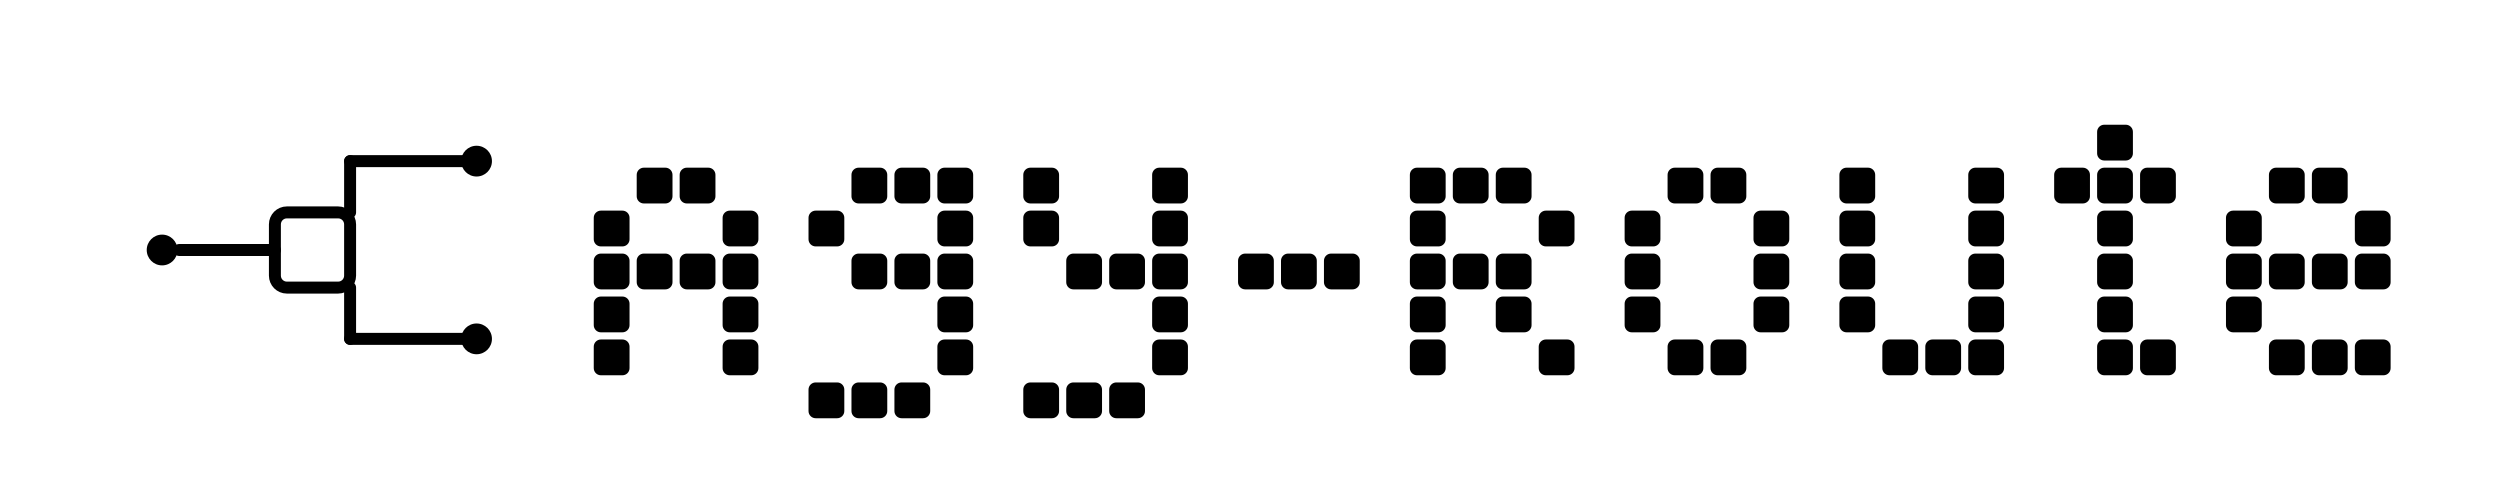
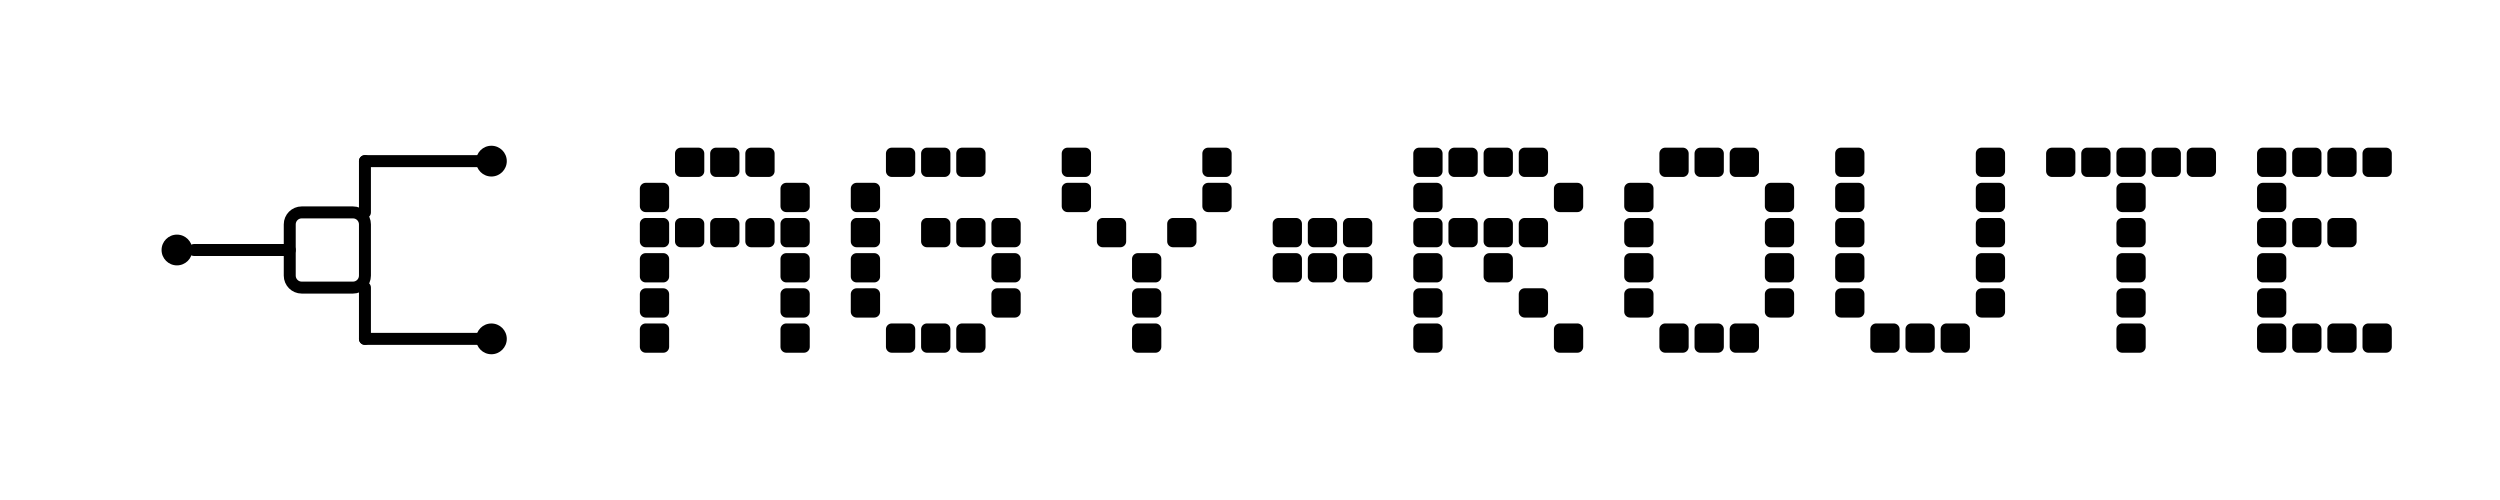
<svg xmlns="http://www.w3.org/2000/svg" viewBox="0 0 640 128" role="img" aria-labelledby="title desc">
  <defs>
    <style type="text/css">

    .logo-fill { fill: #000000; color: #000000; }
    @media (prefers-color-scheme: dark) {
      .logo-fill { fill: #e6edf3; color: #e6edf3; }
    }
    </style>
  </defs>
  <rect width="640" height="128" fill="none" />
-   <svg x="24" y="8" width="112" height="112" viewBox="0 0 512 512" aria-hidden="true">
+   <svg x="27.8" y="8.0" width="112" height="112" viewBox="0 0 512 512" aria-hidden="true">
    <g class="logo-fill">
      <circle cx="80" cy="256" r="18" fill="currentColor" />
      <line x1="100" y1="256" x2="212" y2="256" stroke="currentColor" stroke-width="14" stroke-linecap="round" />
      <rect x="212" y="212" width="88" height="88" rx="14" fill="none" stroke="currentColor" stroke-width="14" />
      <line x1="300" y1="212" x2="300" y2="152" stroke="currentColor" stroke-width="14" stroke-linecap="round" />
      <line x1="300" y1="152" x2="432" y2="152" stroke="currentColor" stroke-width="14" stroke-linecap="round" />
      <circle cx="448" cy="152" r="18" fill="currentColor" />
      <line x1="300" y1="300" x2="300" y2="360" stroke="currentColor" stroke-width="14" stroke-linecap="round" />
      <line x1="300" y1="360" x2="432" y2="360" stroke="currentColor" stroke-width="14" stroke-linecap="round" />
      <circle cx="448" cy="360" r="18" fill="currentColor" />
    </g>
  </svg>
-   <svg x="152" y="14" width="460" height="100" viewBox="0 0 502.0 94.0" preserveAspectRatio="xMinYMid meet" aria-hidden="true">
+   <svg x="163.8" y="37.8" width="448.5" height="52.5" viewBox="0 0 448.5 52.5" preserveAspectRatio="xMinYMid meet" aria-hidden="true">
    <g class="logo-fill">
-       <rect x="12.0" y="24.0" width="10.0" height="10.0" rx="2.0" />
-       <rect x="24.0" y="24.0" width="10.0" height="10.0" rx="2.0" />
-       <rect x="0.0" y="36.0" width="10.0" height="10.0" rx="2.0" />
-       <rect x="36.0" y="36.0" width="10.0" height="10.0" rx="2.0" />
-       <rect x="0.0" y="48.0" width="10.0" height="10.0" rx="2.0" />
-       <rect x="12.0" y="48.0" width="10.0" height="10.0" rx="2.0" />
-       <rect x="24.0" y="48.0" width="10.0" height="10.0" rx="2.0" />
-       <rect x="36.0" y="48.0" width="10.0" height="10.0" rx="2.0" />
-       <rect x="0.0" y="60.0" width="10.0" height="10.0" rx="2.0" />
-       <rect x="36.0" y="60.0" width="10.0" height="10.0" rx="2.0" />
-       <rect x="0.0" y="72.0" width="10.0" height="10.0" rx="2.0" />
-       <rect x="36.0" y="72.0" width="10.0" height="10.0" rx="2.0" />
-       <rect x="72.0" y="24.0" width="10.0" height="10.0" rx="2.0" />
-       <rect x="84.0" y="24.0" width="10.0" height="10.0" rx="2.0" />
-       <rect x="96.0" y="24.0" width="10.0" height="10.0" rx="2.0" />
-       <rect x="60.0" y="36.0" width="10.0" height="10.0" rx="2.0" />
-       <rect x="96.0" y="36.0" width="10.0" height="10.0" rx="2.0" />
-       <rect x="72.0" y="48.0" width="10.0" height="10.0" rx="2.0" />
-       <rect x="84.0" y="48.0" width="10.0" height="10.0" rx="2.0" />
-       <rect x="96.0" y="48.0" width="10.0" height="10.0" rx="2.0" />
-       <rect x="96.0" y="60.0" width="10.0" height="10.0" rx="2.0" />
-       <rect x="96.0" y="72.0" width="10.0" height="10.0" rx="2.0" />
-       <rect x="60.0" y="84.0" width="10.0" height="10.0" rx="2.0" />
-       <rect x="72.0" y="84.0" width="10.0" height="10.0" rx="2.0" />
-       <rect x="84.0" y="84.0" width="10.0" height="10.0" rx="2.0" />
-       <rect x="120.0" y="24.0" width="10.0" height="10.0" rx="2.0" />
-       <rect x="156.0" y="24.0" width="10.0" height="10.0" rx="2.0" />
-       <rect x="120.0" y="36.0" width="10.0" height="10.0" rx="2.0" />
-       <rect x="156.0" y="36.0" width="10.0" height="10.0" rx="2.0" />
-       <rect x="132.0" y="48.0" width="10.0" height="10.0" rx="2.0" />
-       <rect x="144.0" y="48.0" width="10.0" height="10.0" rx="2.0" />
-       <rect x="156.0" y="48.0" width="10.0" height="10.0" rx="2.0" />
-       <rect x="156.0" y="60.0" width="10.0" height="10.0" rx="2.0" />
-       <rect x="156.0" y="72.0" width="10.0" height="10.0" rx="2.0" />
-       <rect x="120.0" y="84.0" width="10.0" height="10.0" rx="2.0" />
-       <rect x="132.0" y="84.0" width="10.0" height="10.0" rx="2.0" />
-       <rect x="144.0" y="84.0" width="10.0" height="10.0" rx="2.0" />
-       <rect x="180.0" y="48.0" width="10.0" height="10.0" rx="2.0" />
-       <rect x="192.0" y="48.0" width="10.0" height="10.0" rx="2.0" />
-       <rect x="204.0" y="48.0" width="10.0" height="10.0" rx="2.0" />
-       <rect x="228.0" y="24.0" width="10.0" height="10.0" rx="2.0" />
-       <rect x="240.0" y="24.0" width="10.0" height="10.0" rx="2.0" />
-       <rect x="252.0" y="24.0" width="10.0" height="10.0" rx="2.0" />
-       <rect x="228.0" y="36.0" width="10.0" height="10.0" rx="2.0" />
-       <rect x="264.0" y="36.0" width="10.0" height="10.0" rx="2.0" />
-       <rect x="228.0" y="48.0" width="10.0" height="10.0" rx="2.0" />
-       <rect x="240.0" y="48.0" width="10.0" height="10.0" rx="2.0" />
-       <rect x="252.0" y="48.0" width="10.0" height="10.0" rx="2.0" />
-       <rect x="228.0" y="60.0" width="10.0" height="10.0" rx="2.0" />
-       <rect x="252.0" y="60.0" width="10.0" height="10.0" rx="2.0" />
-       <rect x="228.0" y="72.0" width="10.0" height="10.0" rx="2.0" />
-       <rect x="264.0" y="72.0" width="10.0" height="10.0" rx="2.0" />
-       <rect x="300.0" y="24.0" width="10.0" height="10.0" rx="2.0" />
-       <rect x="312.0" y="24.0" width="10.0" height="10.0" rx="2.0" />
-       <rect x="288.0" y="36.0" width="10.0" height="10.0" rx="2.0" />
-       <rect x="324.0" y="36.0" width="10.0" height="10.0" rx="2.0" />
-       <rect x="288.0" y="48.0" width="10.0" height="10.0" rx="2.0" />
-       <rect x="324.0" y="48.0" width="10.0" height="10.0" rx="2.0" />
-       <rect x="288.0" y="60.0" width="10.0" height="10.0" rx="2.0" />
-       <rect x="324.0" y="60.0" width="10.0" height="10.0" rx="2.0" />
-       <rect x="300.0" y="72.0" width="10.0" height="10.0" rx="2.0" />
-       <rect x="312.0" y="72.0" width="10.0" height="10.0" rx="2.0" />
-       <rect x="348.0" y="24.0" width="10.0" height="10.0" rx="2.0" />
-       <rect x="384.0" y="24.0" width="10.0" height="10.0" rx="2.0" />
-       <rect x="348.0" y="36.0" width="10.0" height="10.0" rx="2.0" />
-       <rect x="384.0" y="36.0" width="10.0" height="10.0" rx="2.0" />
-       <rect x="348.0" y="48.0" width="10.0" height="10.0" rx="2.0" />
-       <rect x="384.0" y="48.0" width="10.0" height="10.0" rx="2.0" />
-       <rect x="348.0" y="60.0" width="10.0" height="10.0" rx="2.0" />
-       <rect x="384.0" y="60.0" width="10.0" height="10.0" rx="2.0" />
-       <rect x="360.0" y="72.0" width="10.0" height="10.0" rx="2.0" />
-       <rect x="372.0" y="72.0" width="10.0" height="10.0" rx="2.0" />
-       <rect x="384.0" y="72.0" width="10.0" height="10.0" rx="2.0" />
-       <rect x="420.0" y="12.0" width="10.0" height="10.0" rx="2.0" />
-       <rect x="408.0" y="24.0" width="10.0" height="10.0" rx="2.0" />
-       <rect x="420.0" y="24.0" width="10.0" height="10.0" rx="2.0" />
-       <rect x="432.0" y="24.0" width="10.0" height="10.0" rx="2.0" />
-       <rect x="420.0" y="36.0" width="10.0" height="10.0" rx="2.0" />
-       <rect x="420.0" y="48.0" width="10.0" height="10.0" rx="2.0" />
-       <rect x="420.0" y="60.0" width="10.0" height="10.0" rx="2.0" />
-       <rect x="420.0" y="72.0" width="10.0" height="10.0" rx="2.0" />
-       <rect x="432.0" y="72.0" width="10.0" height="10.0" rx="2.0" />
-       <rect x="468.0" y="24.0" width="10.0" height="10.0" rx="2.0" />
-       <rect x="480.0" y="24.0" width="10.0" height="10.0" rx="2.0" />
-       <rect x="456.0" y="36.0" width="10.0" height="10.0" rx="2.0" />
-       <rect x="492.0" y="36.0" width="10.0" height="10.0" rx="2.0" />
-       <rect x="456.0" y="48.0" width="10.0" height="10.0" rx="2.0" />
-       <rect x="468.0" y="48.0" width="10.0" height="10.0" rx="2.0" />
-       <rect x="480.0" y="48.0" width="10.0" height="10.0" rx="2.0" />
-       <rect x="492.0" y="48.0" width="10.0" height="10.0" rx="2.0" />
-       <rect x="456.0" y="60.0" width="10.0" height="10.0" rx="2.0" />
-       <rect x="468.0" y="72.0" width="10.0" height="10.0" rx="2.0" />
-       <rect x="480.0" y="72.0" width="10.0" height="10.0" rx="2.0" />
-       <rect x="492.0" y="72.0" width="10.0" height="10.0" rx="2.0" />
+       <rect x="9.0" y="0.0" width="7.5" height="7.5" rx="1.5" />
+       <rect x="18.0" y="0.0" width="7.5" height="7.5" rx="1.5" />
+       <rect x="27.0" y="0.0" width="7.5" height="7.5" rx="1.5" />
+       <rect x="0.0" y="9.0" width="7.5" height="7.5" rx="1.5" />
+       <rect x="36.0" y="9.0" width="7.5" height="7.5" rx="1.5" />
+       <rect x="0.0" y="18.0" width="7.5" height="7.5" rx="1.5" />
+       <rect x="9.0" y="18.0" width="7.5" height="7.5" rx="1.5" />
+       <rect x="18.0" y="18.0" width="7.5" height="7.5" rx="1.5" />
+       <rect x="27.0" y="18.0" width="7.5" height="7.5" rx="1.5" />
+       <rect x="36.0" y="18.0" width="7.5" height="7.5" rx="1.5" />
+       <rect x="0.0" y="27.0" width="7.5" height="7.5" rx="1.5" />
+       <rect x="36.0" y="27.0" width="7.5" height="7.5" rx="1.5" />
+       <rect x="0.0" y="36.0" width="7.5" height="7.5" rx="1.5" />
+       <rect x="36.0" y="36.0" width="7.5" height="7.5" rx="1.5" />
+       <rect x="0.0" y="45.0" width="7.5" height="7.5" rx="1.5" />
+       <rect x="36.0" y="45.0" width="7.5" height="7.5" rx="1.5" />
+       <rect x="63.0" y="0.0" width="7.5" height="7.5" rx="1.5" />
+       <rect x="72.0" y="0.0" width="7.5" height="7.5" rx="1.5" />
+       <rect x="81.0" y="0.0" width="7.5" height="7.5" rx="1.5" />
+       <rect x="54.0" y="9.0" width="7.5" height="7.5" rx="1.5" />
+       <rect x="54.0" y="18.0" width="7.5" height="7.5" rx="1.5" />
+       <rect x="72.0" y="18.0" width="7.5" height="7.5" rx="1.5" />
+       <rect x="81.0" y="18.0" width="7.5" height="7.5" rx="1.5" />
+       <rect x="90.0" y="18.0" width="7.5" height="7.5" rx="1.5" />
+       <rect x="54.0" y="27.0" width="7.5" height="7.5" rx="1.5" />
+       <rect x="90.0" y="27.0" width="7.5" height="7.5" rx="1.5" />
+       <rect x="54.0" y="36.0" width="7.5" height="7.5" rx="1.5" />
+       <rect x="90.0" y="36.0" width="7.5" height="7.5" rx="1.5" />
+       <rect x="63.0" y="45.0" width="7.5" height="7.5" rx="1.5" />
+       <rect x="72.0" y="45.0" width="7.5" height="7.5" rx="1.5" />
+       <rect x="81.0" y="45.0" width="7.5" height="7.5" rx="1.5" />
+       <rect x="108.0" y="0.0" width="7.5" height="7.5" rx="1.5" />
+       <rect x="144.0" y="0.0" width="7.5" height="7.5" rx="1.5" />
+       <rect x="108.0" y="9.0" width="7.5" height="7.5" rx="1.5" />
+       <rect x="144.0" y="9.0" width="7.5" height="7.5" rx="1.5" />
+       <rect x="117.0" y="18.0" width="7.5" height="7.5" rx="1.5" />
+       <rect x="135.0" y="18.0" width="7.5" height="7.5" rx="1.5" />
+       <rect x="126.0" y="27.0" width="7.5" height="7.5" rx="1.5" />
+       <rect x="126.0" y="36.0" width="7.5" height="7.5" rx="1.5" />
+       <rect x="126.0" y="45.0" width="7.5" height="7.5" rx="1.5" />
+       <rect x="162.0" y="18.0" width="7.5" height="7.5" rx="1.5" />
+       <rect x="171.0" y="18.0" width="7.5" height="7.5" rx="1.5" />
+       <rect x="180.0" y="18.0" width="7.5" height="7.5" rx="1.5" />
+       <rect x="162.0" y="27.0" width="7.5" height="7.5" rx="1.5" />
+       <rect x="171.0" y="27.0" width="7.5" height="7.5" rx="1.5" />
+       <rect x="180.0" y="27.0" width="7.5" height="7.5" rx="1.5" />
+       <rect x="198.0" y="0.0" width="7.5" height="7.5" rx="1.5" />
+       <rect x="207.0" y="0.0" width="7.5" height="7.5" rx="1.5" />
+       <rect x="216.0" y="0.0" width="7.5" height="7.5" rx="1.5" />
+       <rect x="225.0" y="0.0" width="7.5" height="7.5" rx="1.5" />
+       <rect x="198.0" y="9.0" width="7.5" height="7.5" rx="1.5" />
+       <rect x="234.0" y="9.0" width="7.5" height="7.5" rx="1.5" />
+       <rect x="198.0" y="18.0" width="7.5" height="7.5" rx="1.5" />
+       <rect x="207.0" y="18.0" width="7.5" height="7.5" rx="1.5" />
+       <rect x="216.0" y="18.0" width="7.5" height="7.5" rx="1.5" />
+       <rect x="225.0" y="18.0" width="7.5" height="7.5" rx="1.5" />
+       <rect x="198.0" y="27.0" width="7.5" height="7.5" rx="1.5" />
+       <rect x="216.0" y="27.0" width="7.5" height="7.5" rx="1.5" />
+       <rect x="198.0" y="36.0" width="7.5" height="7.5" rx="1.5" />
+       <rect x="225.0" y="36.0" width="7.5" height="7.5" rx="1.5" />
+       <rect x="198.0" y="45.0" width="7.5" height="7.5" rx="1.5" />
+       <rect x="234.0" y="45.0" width="7.5" height="7.5" rx="1.5" />
+       <rect x="261.0" y="0.0" width="7.5" height="7.5" rx="1.5" />
+       <rect x="270.0" y="0.0" width="7.5" height="7.5" rx="1.5" />
+       <rect x="279.0" y="0.0" width="7.5" height="7.5" rx="1.5" />
+       <rect x="252.0" y="9.0" width="7.5" height="7.5" rx="1.5" />
+       <rect x="288.0" y="9.0" width="7.5" height="7.5" rx="1.5" />
+       <rect x="252.0" y="18.0" width="7.5" height="7.5" rx="1.5" />
+       <rect x="288.0" y="18.0" width="7.5" height="7.5" rx="1.5" />
+       <rect x="252.0" y="27.0" width="7.5" height="7.5" rx="1.5" />
+       <rect x="288.0" y="27.0" width="7.5" height="7.5" rx="1.5" />
+       <rect x="252.0" y="36.0" width="7.5" height="7.5" rx="1.5" />
+       <rect x="288.0" y="36.0" width="7.5" height="7.5" rx="1.5" />
+       <rect x="261.0" y="45.0" width="7.5" height="7.5" rx="1.5" />
+       <rect x="270.0" y="45.0" width="7.5" height="7.5" rx="1.5" />
+       <rect x="279.0" y="45.0" width="7.5" height="7.5" rx="1.5" />
+       <rect x="306.0" y="0.0" width="7.5" height="7.5" rx="1.5" />
+       <rect x="342.0" y="0.0" width="7.5" height="7.5" rx="1.5" />
+       <rect x="306.0" y="9.0" width="7.5" height="7.5" rx="1.5" />
+       <rect x="342.0" y="9.0" width="7.5" height="7.5" rx="1.5" />
+       <rect x="306.0" y="18.0" width="7.5" height="7.5" rx="1.5" />
+       <rect x="342.0" y="18.0" width="7.5" height="7.5" rx="1.5" />
+       <rect x="306.0" y="27.0" width="7.5" height="7.5" rx="1.5" />
+       <rect x="342.0" y="27.0" width="7.5" height="7.5" rx="1.5" />
+       <rect x="306.0" y="36.0" width="7.5" height="7.5" rx="1.5" />
+       <rect x="342.0" y="36.0" width="7.5" height="7.5" rx="1.5" />
+       <rect x="315.0" y="45.0" width="7.5" height="7.5" rx="1.5" />
+       <rect x="324.0" y="45.0" width="7.5" height="7.5" rx="1.5" />
+       <rect x="333.0" y="45.0" width="7.5" height="7.5" rx="1.5" />
+       <rect x="360.0" y="0.0" width="7.5" height="7.5" rx="1.5" />
+       <rect x="369.0" y="0.0" width="7.5" height="7.5" rx="1.5" />
+       <rect x="378.0" y="0.0" width="7.5" height="7.5" rx="1.5" />
+       <rect x="387.0" y="0.0" width="7.5" height="7.5" rx="1.5" />
+       <rect x="396.0" y="0.0" width="7.5" height="7.5" rx="1.5" />
+       <rect x="378.0" y="9.0" width="7.5" height="7.5" rx="1.5" />
+       <rect x="378.0" y="18.0" width="7.5" height="7.5" rx="1.5" />
+       <rect x="378.0" y="27.0" width="7.5" height="7.5" rx="1.5" />
+       <rect x="378.0" y="36.0" width="7.5" height="7.5" rx="1.5" />
+       <rect x="378.0" y="45.0" width="7.5" height="7.5" rx="1.5" />
+       <rect x="414.0" y="0.0" width="7.5" height="7.5" rx="1.5" />
+       <rect x="423.0" y="0.0" width="7.5" height="7.5" rx="1.5" />
+       <rect x="432.0" y="0.0" width="7.5" height="7.5" rx="1.5" />
+       <rect x="441.0" y="0.0" width="7.5" height="7.5" rx="1.5" />
+       <rect x="414.0" y="9.0" width="7.5" height="7.5" rx="1.5" />
+       <rect x="414.0" y="18.0" width="7.5" height="7.5" rx="1.5" />
+       <rect x="423.0" y="18.0" width="7.5" height="7.5" rx="1.5" />
+       <rect x="432.0" y="18.0" width="7.5" height="7.5" rx="1.5" />
+       <rect x="414.0" y="27.0" width="7.5" height="7.5" rx="1.5" />
+       <rect x="414.0" y="36.0" width="7.5" height="7.5" rx="1.5" />
+       <rect x="414.0" y="45.0" width="7.5" height="7.5" rx="1.5" />
+       <rect x="423.0" y="45.0" width="7.5" height="7.5" rx="1.5" />
+       <rect x="432.0" y="45.0" width="7.5" height="7.5" rx="1.5" />
+       <rect x="441.0" y="45.0" width="7.5" height="7.5" rx="1.5" />
    </g>
  </svg>
</svg>
